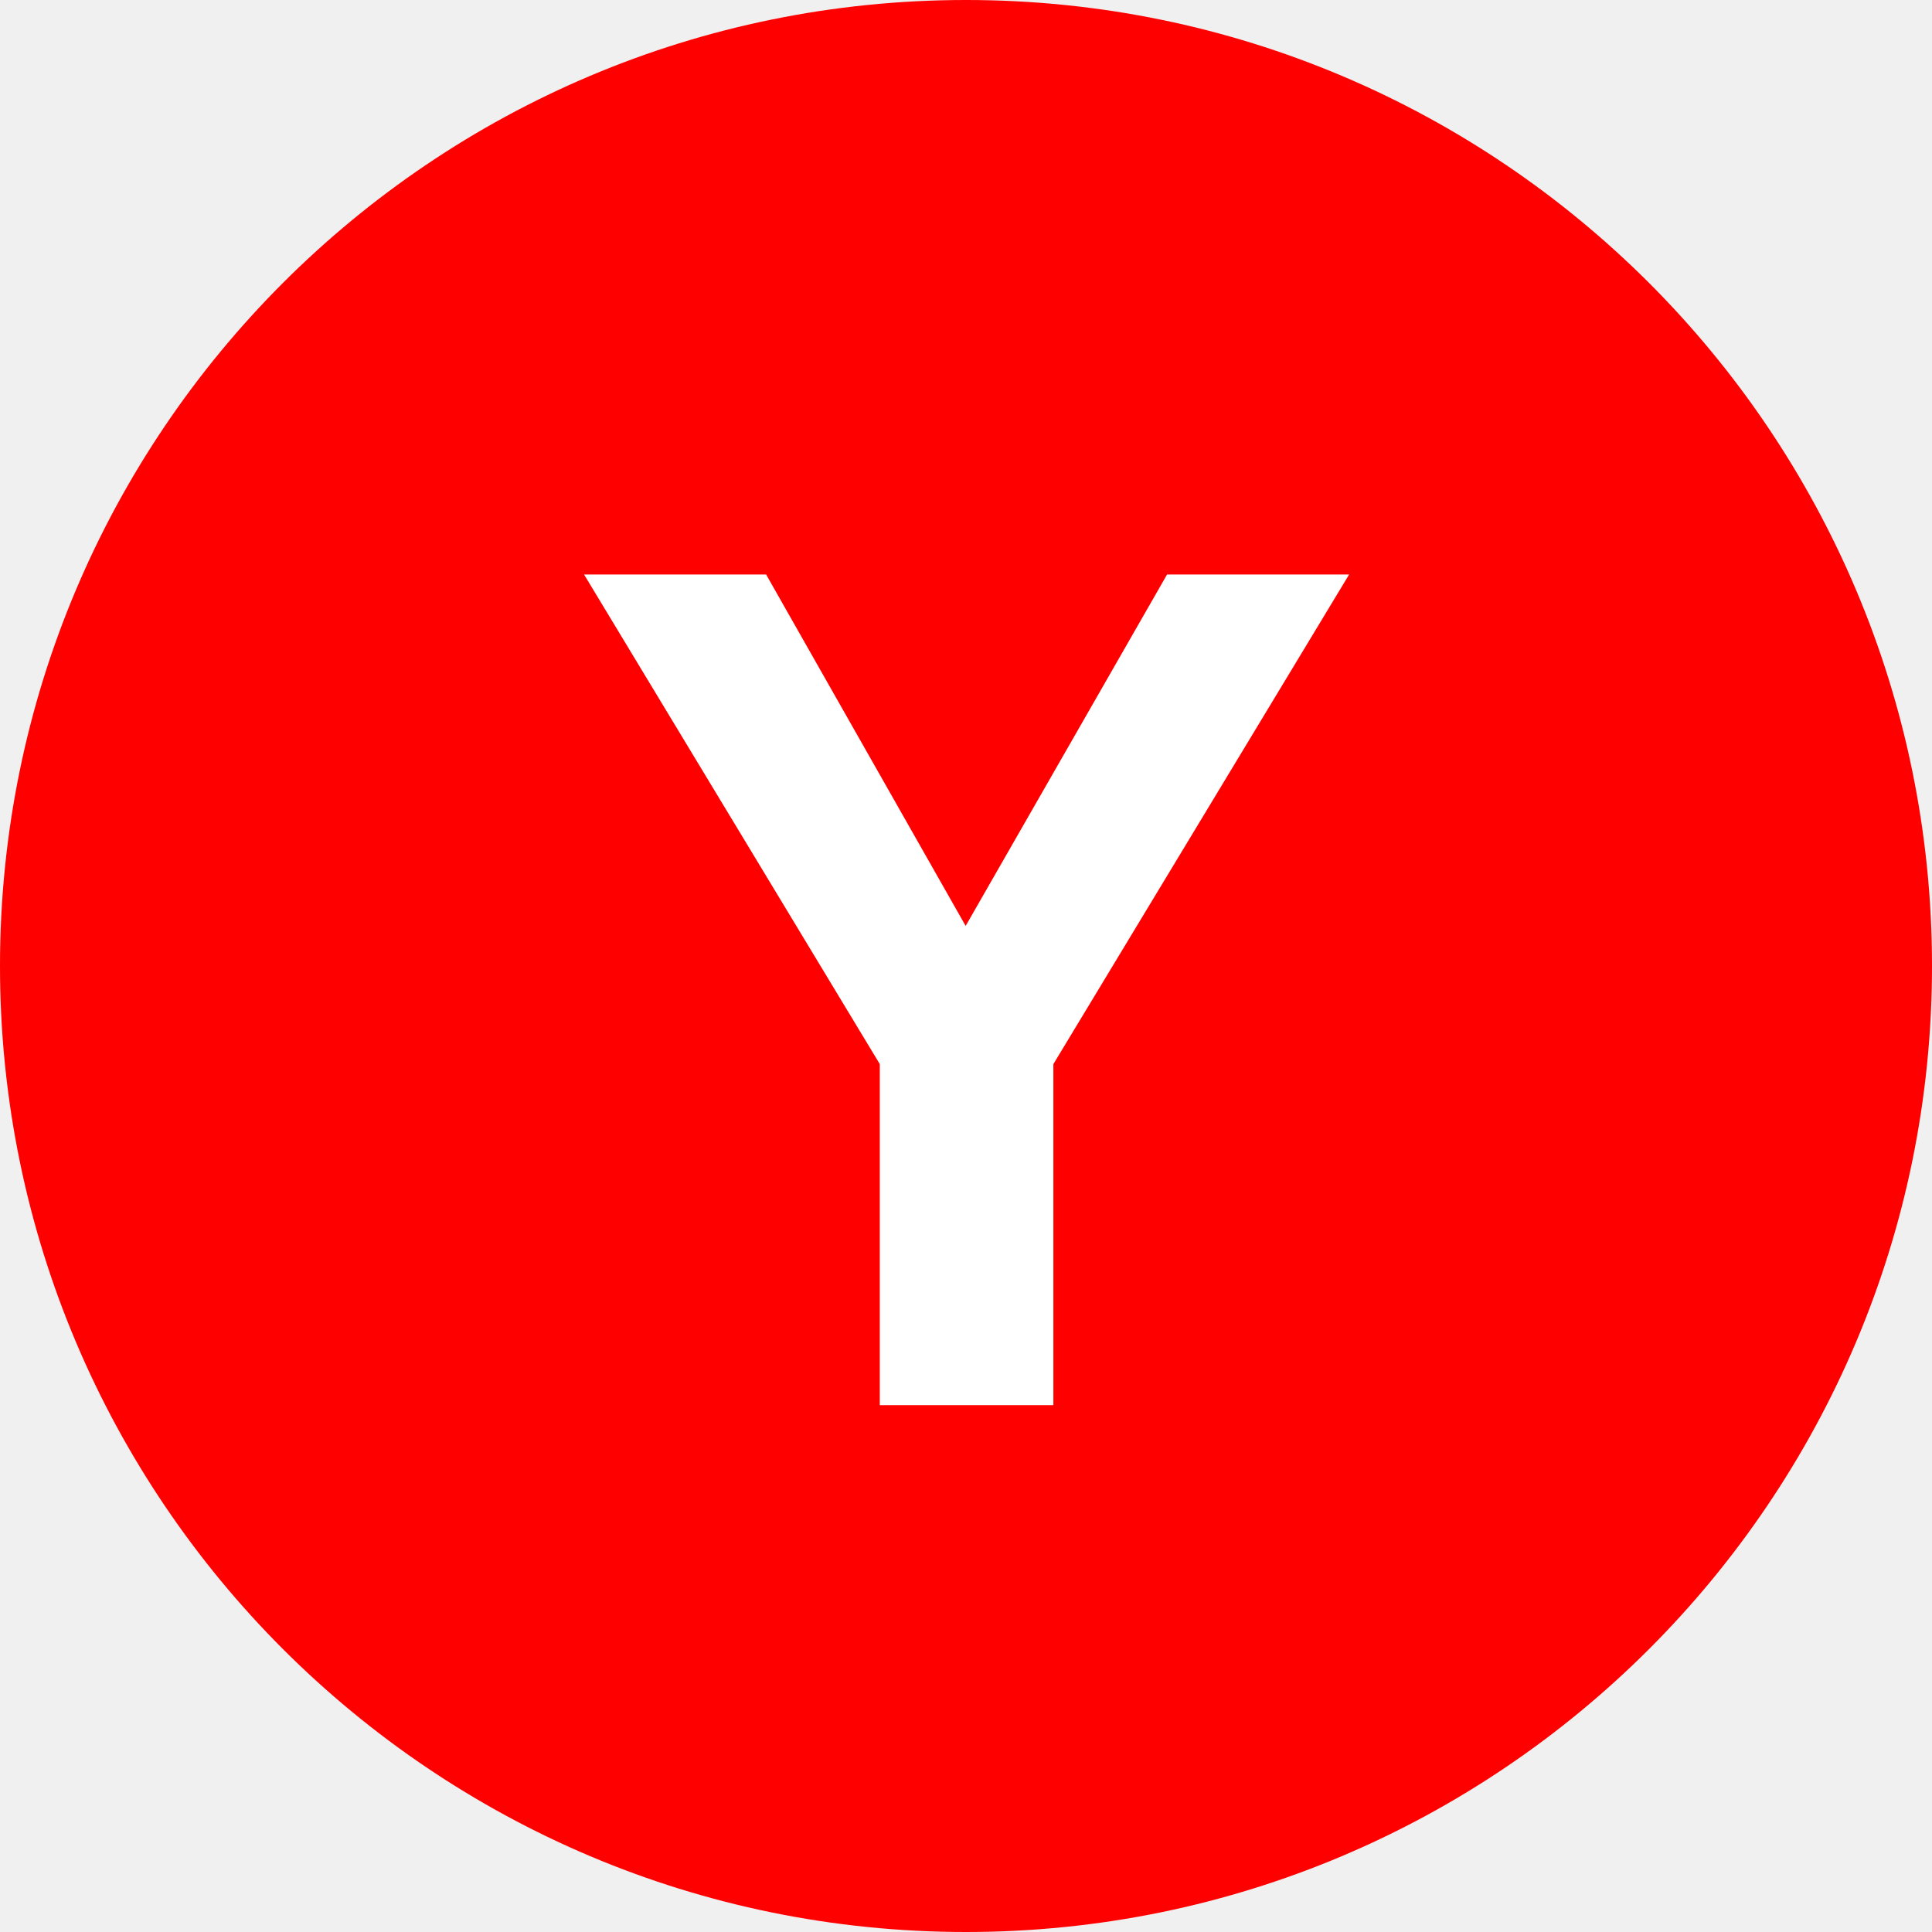
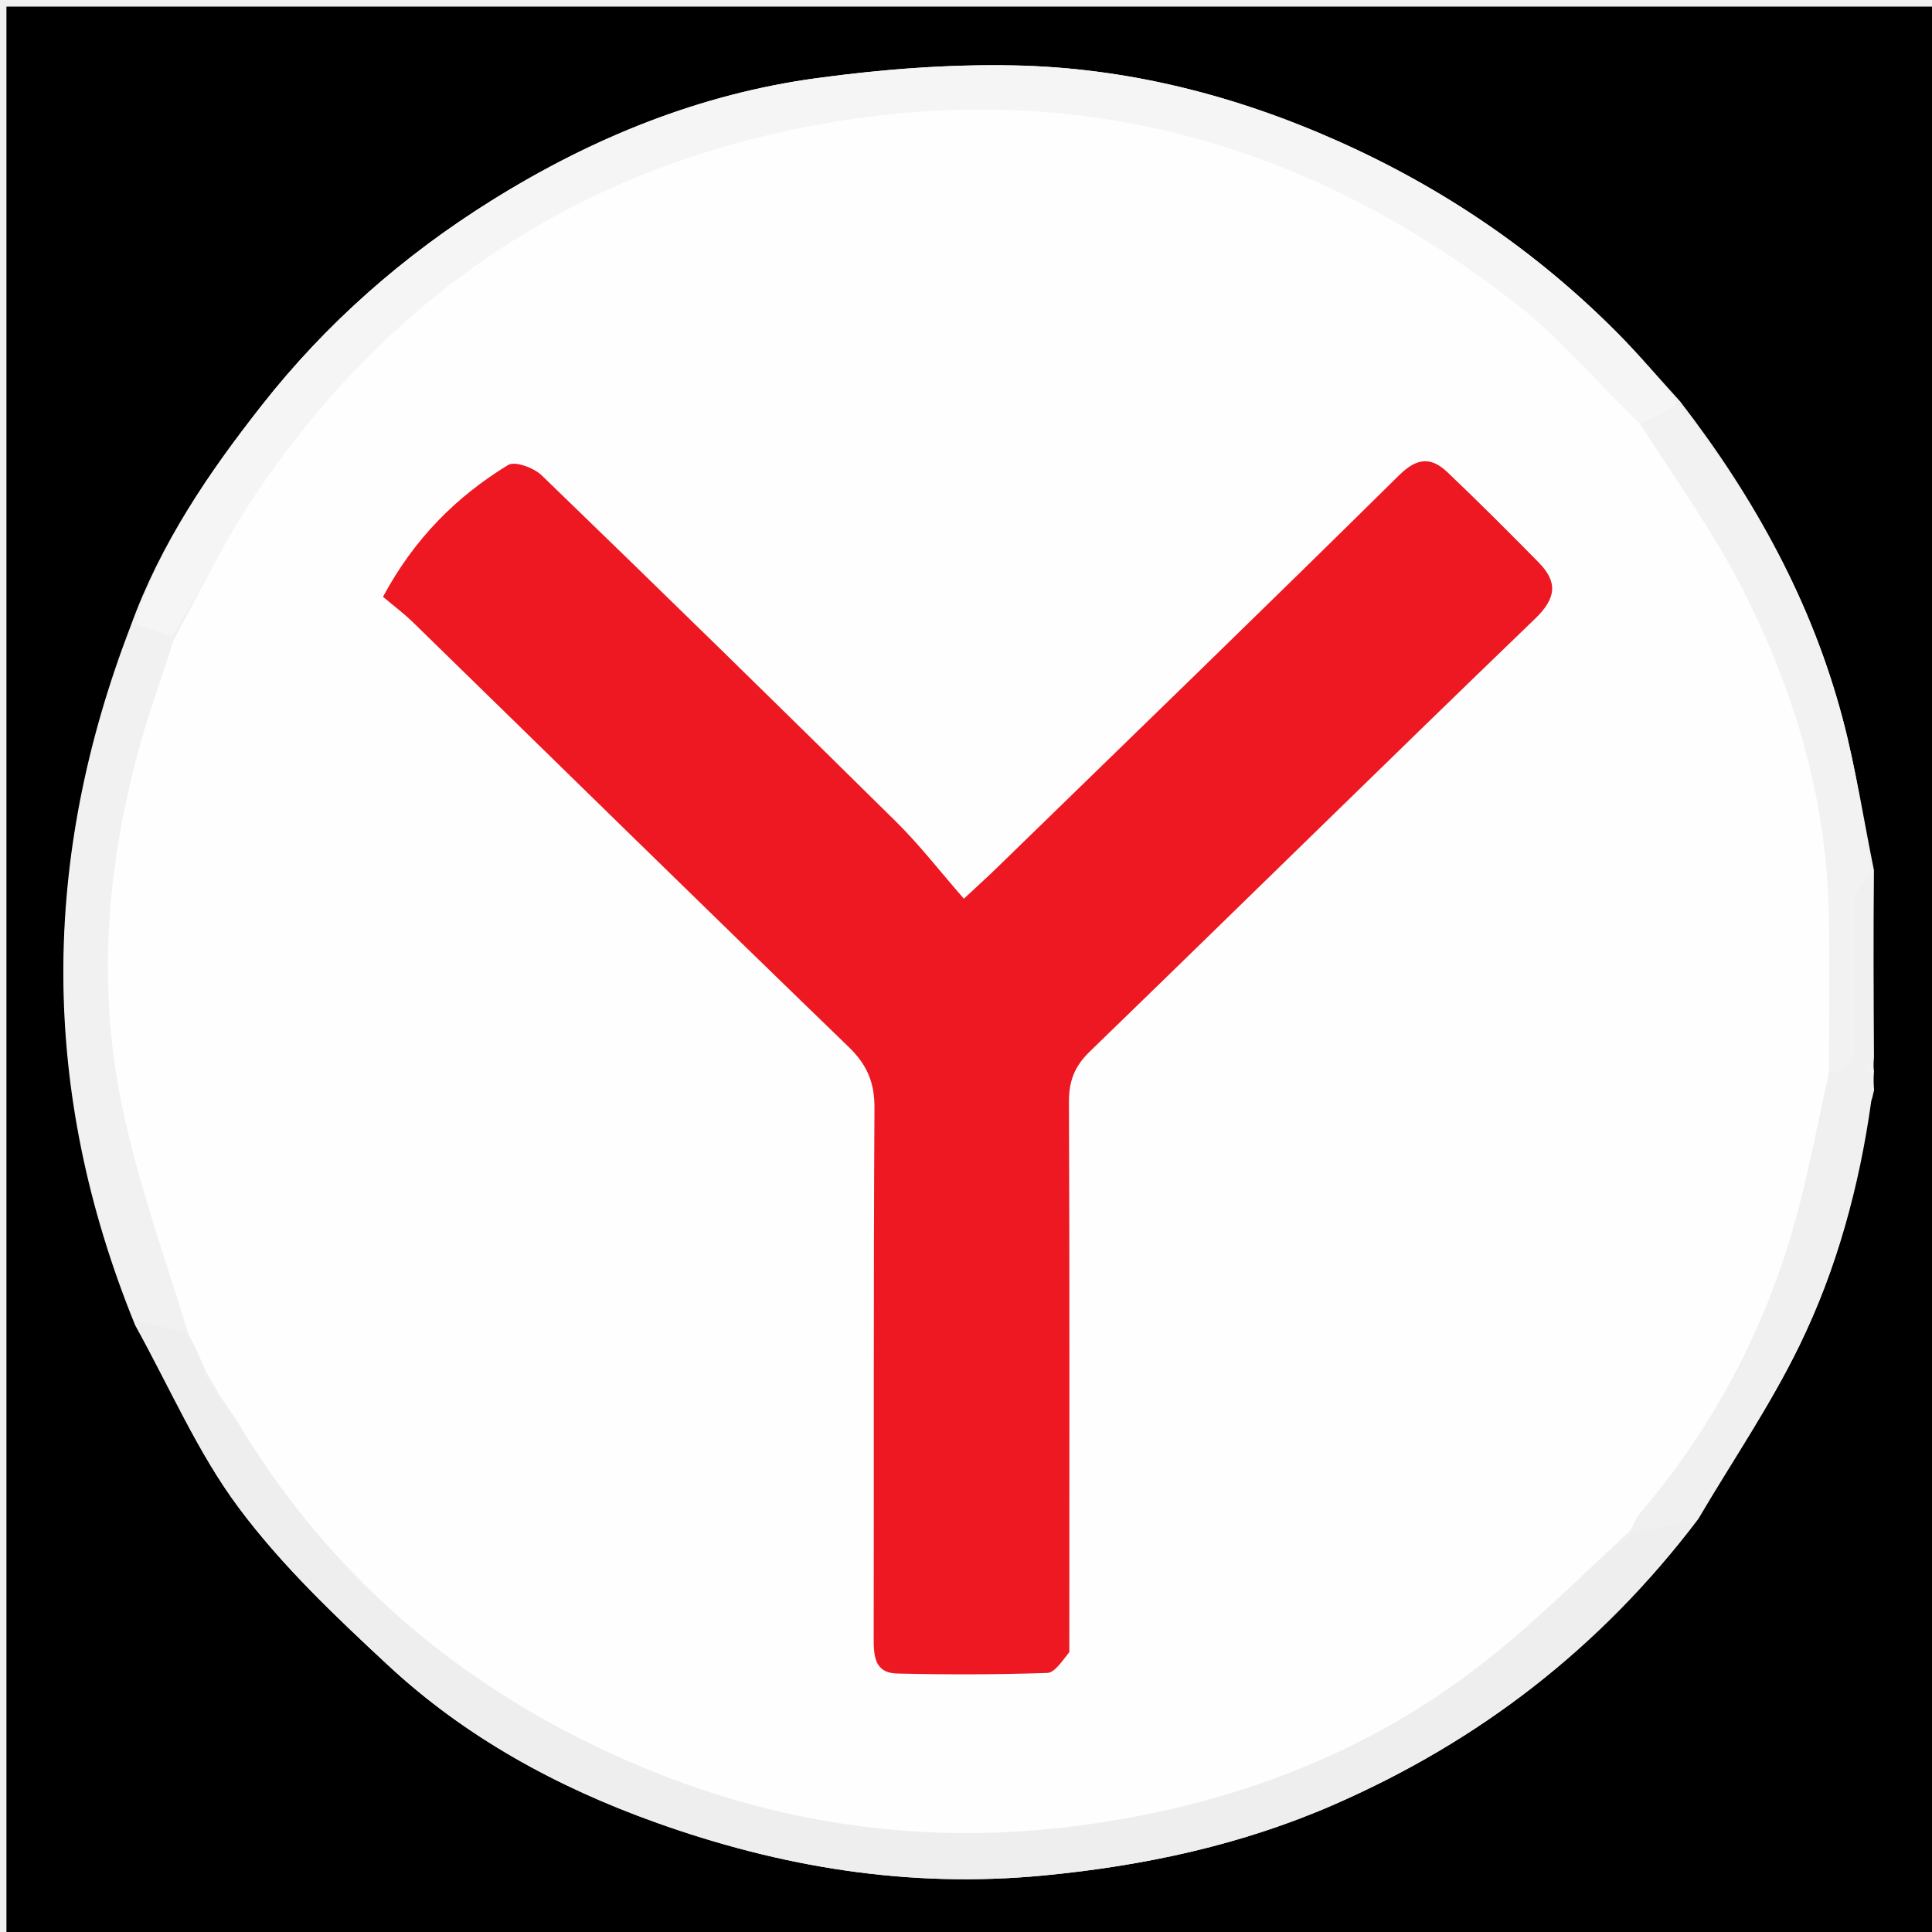
- <svg xmlns="http://www.w3.org/2000/svg" viewBox="0 0 64 64">
-   <circle cx="32" cy="32" r="32" fill="#ff0000" />
-   <text x="50%" y="55%" font-family="Arial, sans-serif" font-weight="bold" font-size="40" fill="white" text-anchor="middle" dominant-baseline="middle">Y</text>
+ <svg xmlns="http://www.w3.org/2000/svg" version="1.1" id="Layer_1" x="0px" y="0px" width="100%" viewBox="0 0 300 300" enable-background="new 0 0 300 300" xml:space="preserve">
+   <path fill="#000000" opacity="1" stroke="none" d=" M1,110   C1,73.348 1,37.197 1,1.023   C100.943,1.023 200.887,1.023 300.915,1.023   C300.915,100.902 300.915,200.803 300.915,300.852   C201,300.852 101,300.852 1,300.852   C1,237.447 1,173.973 1,110  M290.571,170.962   C290.67,170.647 290.769,170.331 291.01,169.267   C290.951,168.511 290.892,167.755 290.984,166.338   C290.934,165.893 290.884,165.447 290.989,164.134   C290.937,154.755 290.885,145.376 290.985,135.135   C289.39,127.281 288.174,119.327 286.123,111.595   C281.352,93.602 272.636,77.541 260.876,62.315   C257.647,58.776 254.539,55.116 251.167,51.718   C238.612,39.065 224.134,29.223 207.839,21.944   C191.736,14.751 174.911,10.495 157.341,10.155   C147.205,9.959 136.962,10.763 126.903,12.122   C108.705,14.579 91.974,21.382 76.404,31.092   C62.647,39.671 50.617,50.236 40.628,62.967   C32.487,73.343 24.986,84.19 20.252,97.309   C6.405,133.302 6.077,169.219 20.992,205.793   C26.263,215.289 30.629,225.459 37.056,234.096   C43.734,243.07 52.044,250.948 60.289,258.608   C72.246,269.718 86.432,277.471 101.744,282.959   C121.206,289.934 141.081,293.231 161.996,291.229   C177.773,289.719 192.915,286.457 207.298,280.152   C229.64,270.356 248.526,255.942 263.709,235.865   C269.005,226.888 274.902,218.204 279.446,208.862   C285.207,197.02 288.709,184.324 290.571,170.962  z" />
+   <path fill="#EEEEEF" opacity="1" stroke="none" d=" M263.052,236.128   C248.526,255.942 229.64,270.356 207.298,280.152   C192.915,286.457 177.773,289.719 161.996,291.229   C141.081,293.231 121.206,289.934 101.744,282.959   C86.432,277.471 72.246,269.718 60.289,258.608   C52.044,250.948 43.734,243.07 37.056,234.096   C30.629,225.459 26.263,215.289 21.281,205.378   C24.048,205.641 26.526,206.32 29.271,207.201   C30.362,209.268 31.184,211.133 31.768,213.195   C32.356,214.594 33.182,215.795 34.276,217.198   C35.304,218.491 36.13,219.543 36.812,220.682   C49.695,242.2 67.493,258.537 89.761,269.812   C114.982,282.582 141.595,287.331 169.835,283.164   C192.019,279.89 212.256,272.217 229.944,258.5   C238.052,252.213 245.335,244.864 253.388,237.997   C256.874,237.374 259.963,236.751 263.052,236.128  z" />
+   <path fill="#F5F5F6" opacity="1" stroke="none" d=" M20.918,96.974   C24.986,84.19 32.487,73.343 40.628,62.967   C50.617,50.236 62.647,39.671 76.404,31.092   C91.974,21.382 108.705,14.579 126.903,12.122   C136.962,10.763 147.205,9.959 157.341,10.155   C174.911,10.495 191.736,14.751 207.839,21.944   C224.134,29.223 238.612,39.065 251.167,51.718   C254.539,55.116 257.647,58.776 260.616,62.647   C258.57,63.987 256.784,64.995 254.698,65.854   C248.04,59.43 242.229,52.453 235.228,47.005   C204.04,22.732 168.938,12.39 129.478,18.917   C91.273,25.237 61.407,44.67 39.763,76.629   C34.963,83.715 31.23,91.524 26.679,98.854   C24.542,98.131 22.73,97.552 20.918,96.974  z" />
+   <path fill="#F1F1F2" opacity="1" stroke="none" d=" M20.585,97.142   C22.73,97.552 24.542,98.131 26.633,99.229   C25.445,104.156 23.859,108.526 22.532,112.975   C16.768,132.295 14.839,151.999 18.956,171.786   C21.435,183.704 25.598,195.273 29.004,206.999   C26.526,206.32 24.048,205.641 21.215,205.006   C6.077,169.219 6.405,133.302 20.585,97.142  z" />
+   <path fill="#F2F2F3" opacity="1" stroke="none" d=" M254.998,66.004   C256.784,64.995 258.57,63.987 260.751,62.964   C272.636,77.541 281.352,93.602 286.123,111.595   C288.174,119.327 289.39,127.281 290.52,135.587   C289.37,137.138 288.121,138.224 288.093,139.339   C287.914,146.611 287.956,153.89 288.021,161.165   C288.048,164.13 287.424,166.483 284.004,166.544   C284.004,158.018 284.143,149.947 283.981,141.882   C283.62,123.981 278.625,107.184 270.552,91.409   C266.041,82.595 260.225,74.45 254.998,66.004  z" />
+   <path fill="#F0F0F1" opacity="1" stroke="none" d=" M284.007,167.002   C287.424,166.483 288.048,164.13 288.021,161.165   C287.956,153.89 287.914,146.611 288.093,139.339   C288.121,138.224 289.37,137.138 290.444,136.018   C290.885,145.376 290.937,154.755 290.635,164.614   C289.992,165.41 289.704,165.726 289.415,166.042   C289.888,166.361 290.361,166.679 290.834,166.998   C290.892,167.755 290.951,168.511 290.743,169.777   C290.246,170.524 290.103,170.804 290.046,171.129   C288.709,184.324 285.207,197.02 279.446,208.862   C274.902,218.204 269.005,226.888 263.381,235.996   C259.963,236.751 256.874,237.374 253.528,237.687   C253.772,236.52 254.158,235.564 254.791,234.821   C265.337,222.439 272.985,208.403 277.775,192.938   C280.4,184.462 281.964,175.658 284.007,167.002  z" />
+   <path fill="#F2F2F3" opacity="1" stroke="none" d=" M290.909,166.668   C290.361,166.679 289.888,166.361 289.415,166.042   C289.704,165.726 289.992,165.41 290.557,165.048   C290.884,165.447 290.934,165.893 290.909,166.668  z" />
+   <path fill="#F2F2F3" opacity="1" stroke="none" d=" M290.308,171.045   C290.103,170.804 290.246,170.524 290.672,170.152   C290.769,170.331 290.67,170.647 290.308,171.045  z" />
+   <path fill="#FFFEFE" opacity="1" stroke="none" d=" M284.004,166.544   C281.964,175.658 280.4,184.462 277.775,192.938   C272.985,208.403 265.337,222.439 254.791,234.821   C254.158,235.564 253.772,236.52 253.132,237.687   C245.335,244.864 238.052,252.213 229.944,258.5   C212.256,272.217 192.019,279.89 169.835,283.164   C141.595,287.331 114.982,282.582 89.761,269.812   C67.493,258.537 49.695,242.2 36.812,220.682   C36.13,219.543 35.304,218.491 34.243,216.867   C33.296,215.223 32.651,214.11 32.007,212.998   C31.184,211.133 30.362,209.268 29.271,207.201   C25.598,195.273 21.435,183.704 18.956,171.786   C14.839,151.999 16.768,132.295 22.532,112.975   C23.859,108.526 25.445,104.156 26.959,99.375   C31.23,91.524 34.963,83.715 39.763,76.629   C61.407,44.67 91.273,25.237 129.478,18.917   C168.938,12.39 204.04,22.732 235.228,47.005   C242.229,52.453 248.04,59.43 254.698,65.854   C260.225,74.45 266.041,82.595 270.552,91.409   C278.625,107.184 283.62,123.981 283.981,141.882   C284.143,149.947 284.004,158.018 284.004,166.544  M166.048,256.081   C166.048,227.757 166.096,199.434 165.984,171.11   C165.971,167.879 166.843,165.584 169.199,163.302   C192.297,140.933 215.214,118.376 238.371,96.069   C241.683,92.879 241.908,90.367 238.911,87.324   C234.256,82.6 229.571,77.9 224.763,73.334   C222.25,70.947 220.073,71.01 217.249,73.799   C196.508,94.288 175.552,114.56 154.657,134.894   C153.385,136.133 152.064,137.321 149.67,139.554   C145.992,135.347 142.817,131.229 139.152,127.608   C120.9,109.576 102.552,91.64 84.107,73.807   C82.899,72.639 79.962,71.558 78.906,72.203   C70.871,77.109 64.347,83.604 59.472,92.671   C61.102,94.049 62.708,95.243 64.128,96.628   C86.671,118.613 109.14,140.674 131.777,162.562   C134.659,165.348 135.814,168.107 135.79,172.105   C135.622,199.428 135.725,226.753 135.668,254.077   C135.663,256.928 135.652,259.773 139.316,259.862   C147.078,260.049 154.853,260.029 162.611,259.772   C163.782,259.733 164.896,257.959 166.048,256.081  z" />
+   <path fill="#F1F1F2" opacity="1" stroke="none" d=" M31.768,213.195   C32.651,214.11 33.296,215.223 33.974,216.666   C33.182,215.795 32.356,214.594 31.768,213.195  z" />
+   <path fill="#ED1821" opacity="1" stroke="none" d=" M166.042,256.535   C164.896,257.959 163.782,259.733 162.611,259.772   C154.853,260.029 147.078,260.049 139.316,259.862   C135.652,259.773 135.663,256.928 135.668,254.077   C135.725,226.753 135.622,199.428 135.79,172.105   C135.814,168.107 134.659,165.348 131.777,162.562   C109.14,140.674 86.671,118.613 64.128,96.628   C62.708,95.243 61.102,94.049 59.472,92.671   C64.347,83.604 70.871,77.109 78.906,72.203   C79.962,71.558 82.899,72.639 84.107,73.807   C102.552,91.64 120.9,109.576 139.152,127.608   C142.817,131.229 145.992,135.347 149.67,139.554   C152.064,137.321 153.385,136.133 154.657,134.894   C175.552,114.56 196.508,94.288 217.249,73.799   C220.073,71.01 222.25,70.947 224.763,73.334   C229.571,77.9 234.256,82.6 238.911,87.324   C241.908,90.367 241.683,92.879 238.371,96.069   C215.214,118.376 192.297,140.933 169.199,163.302   C166.843,165.584 165.971,167.879 165.984,171.11   C166.096,199.434 166.048,227.757 166.042,256.535  z" />
</svg>
